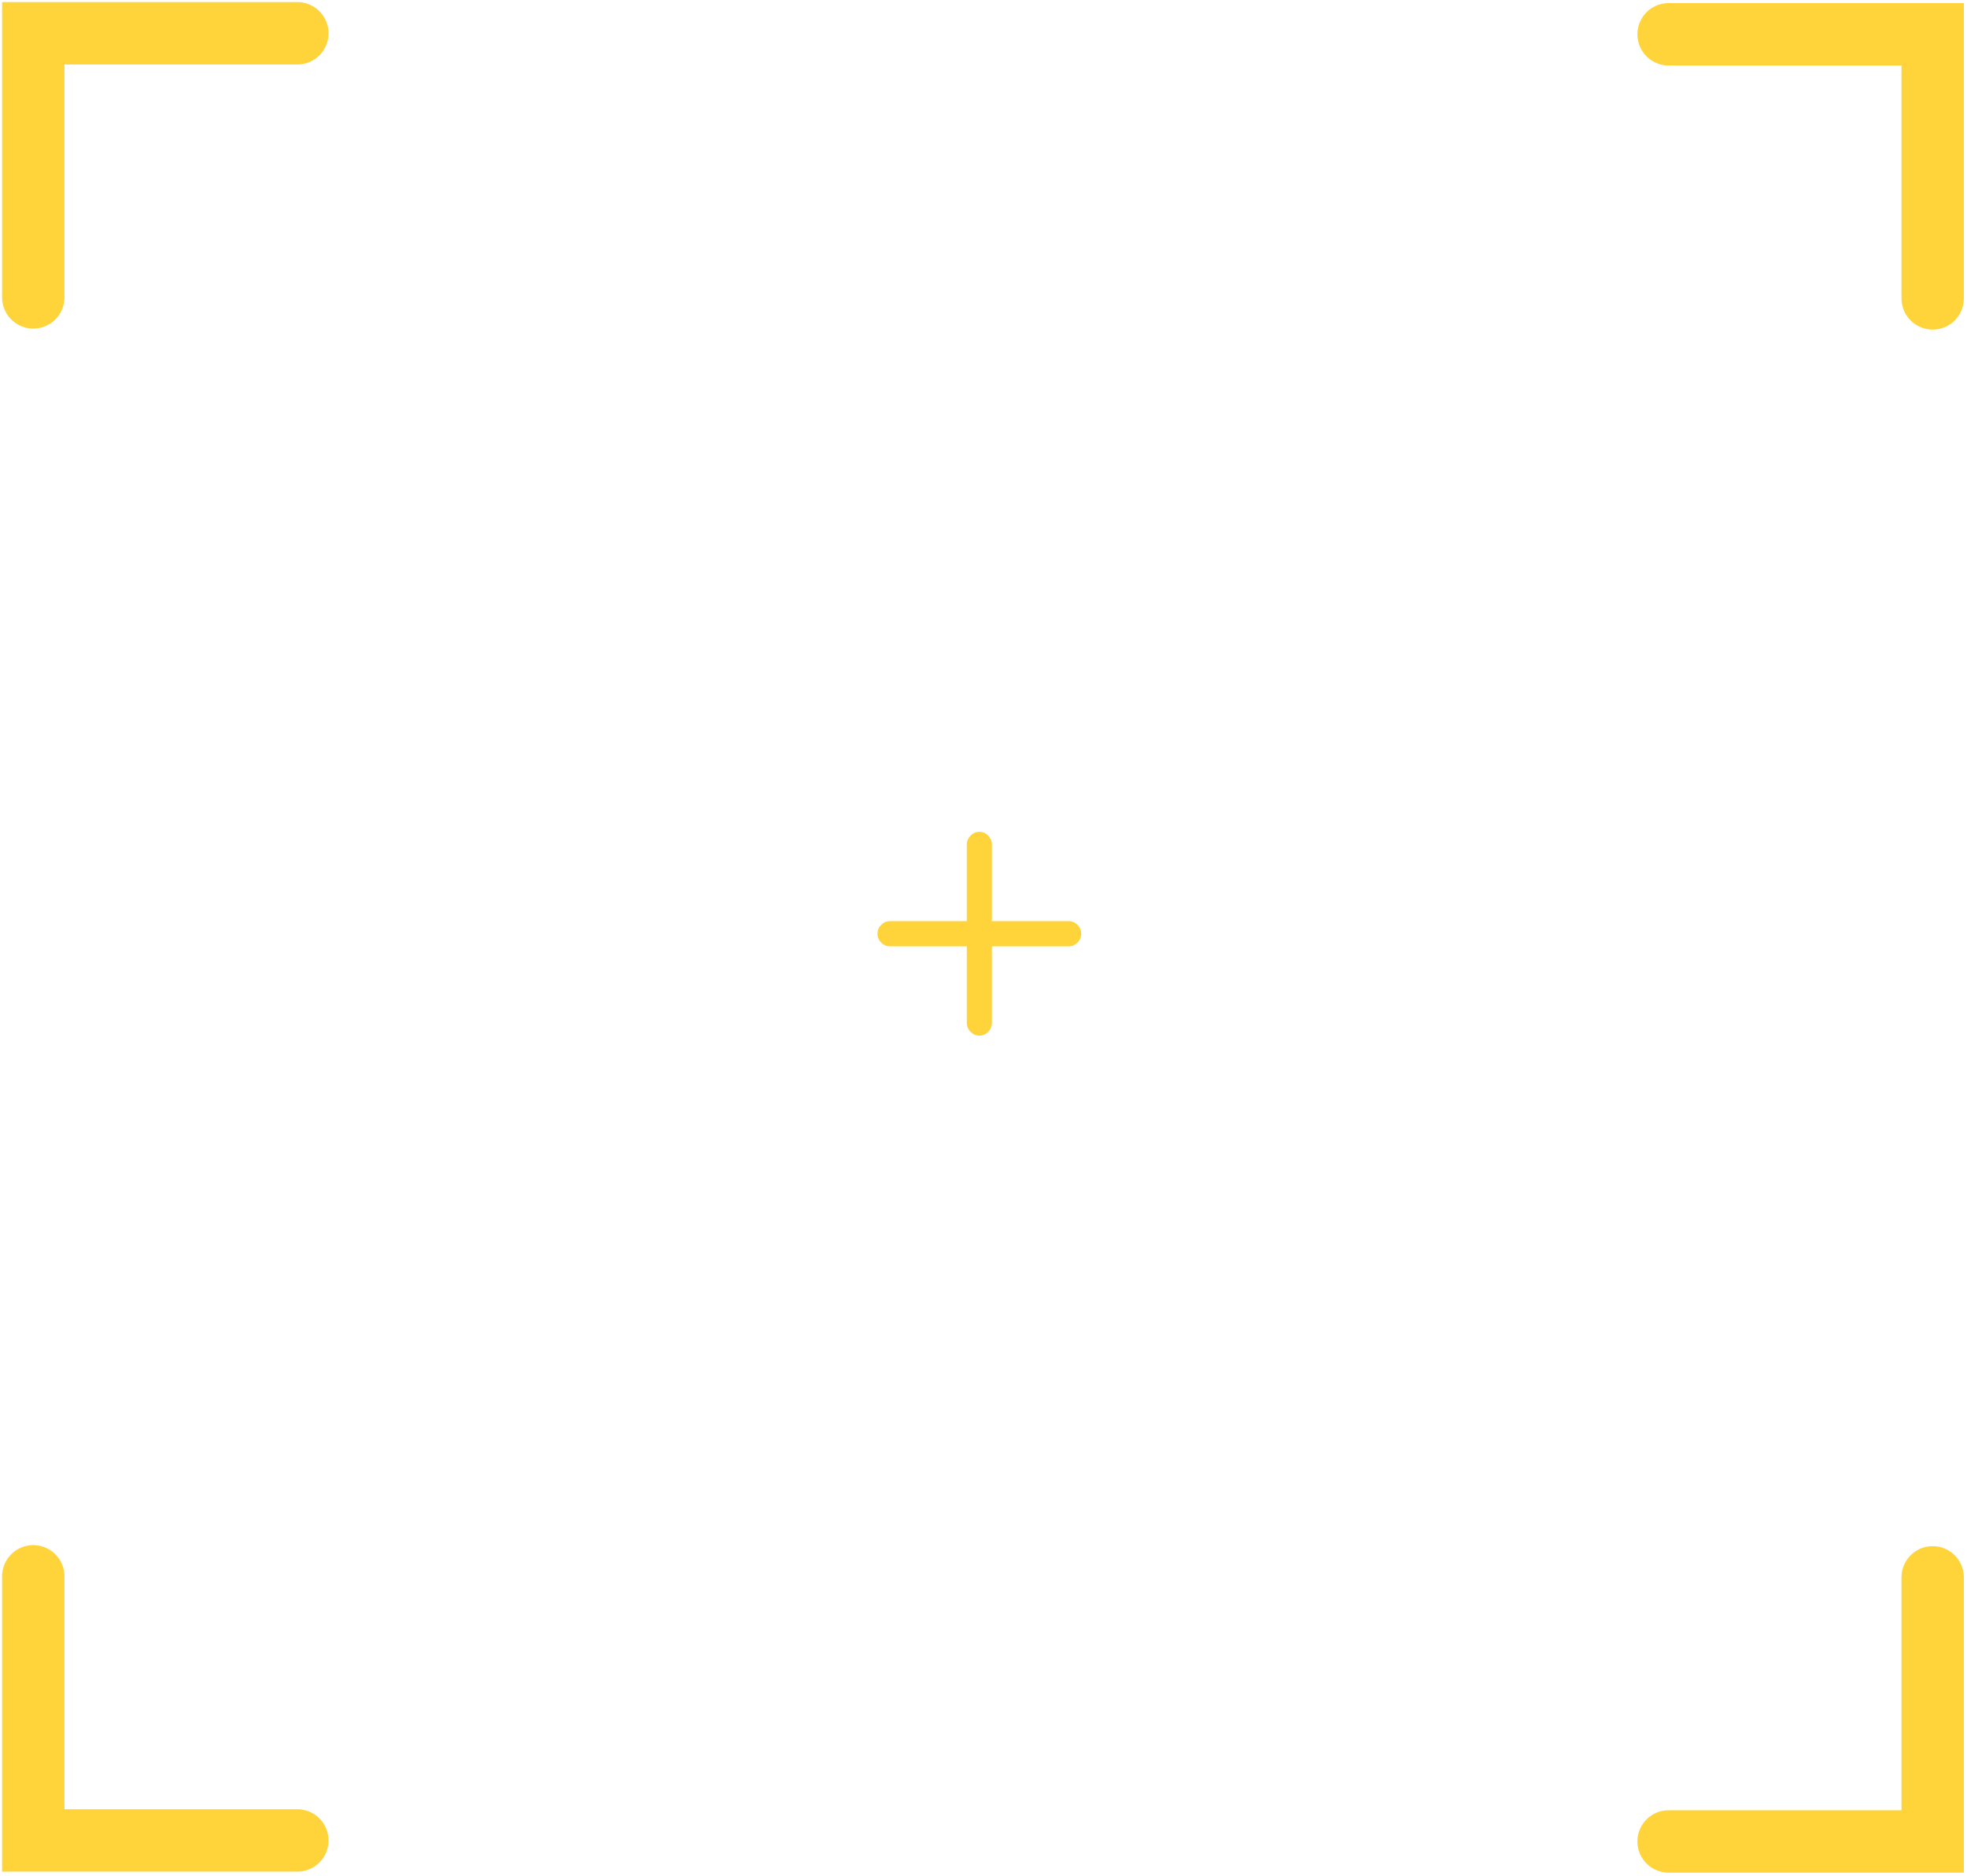
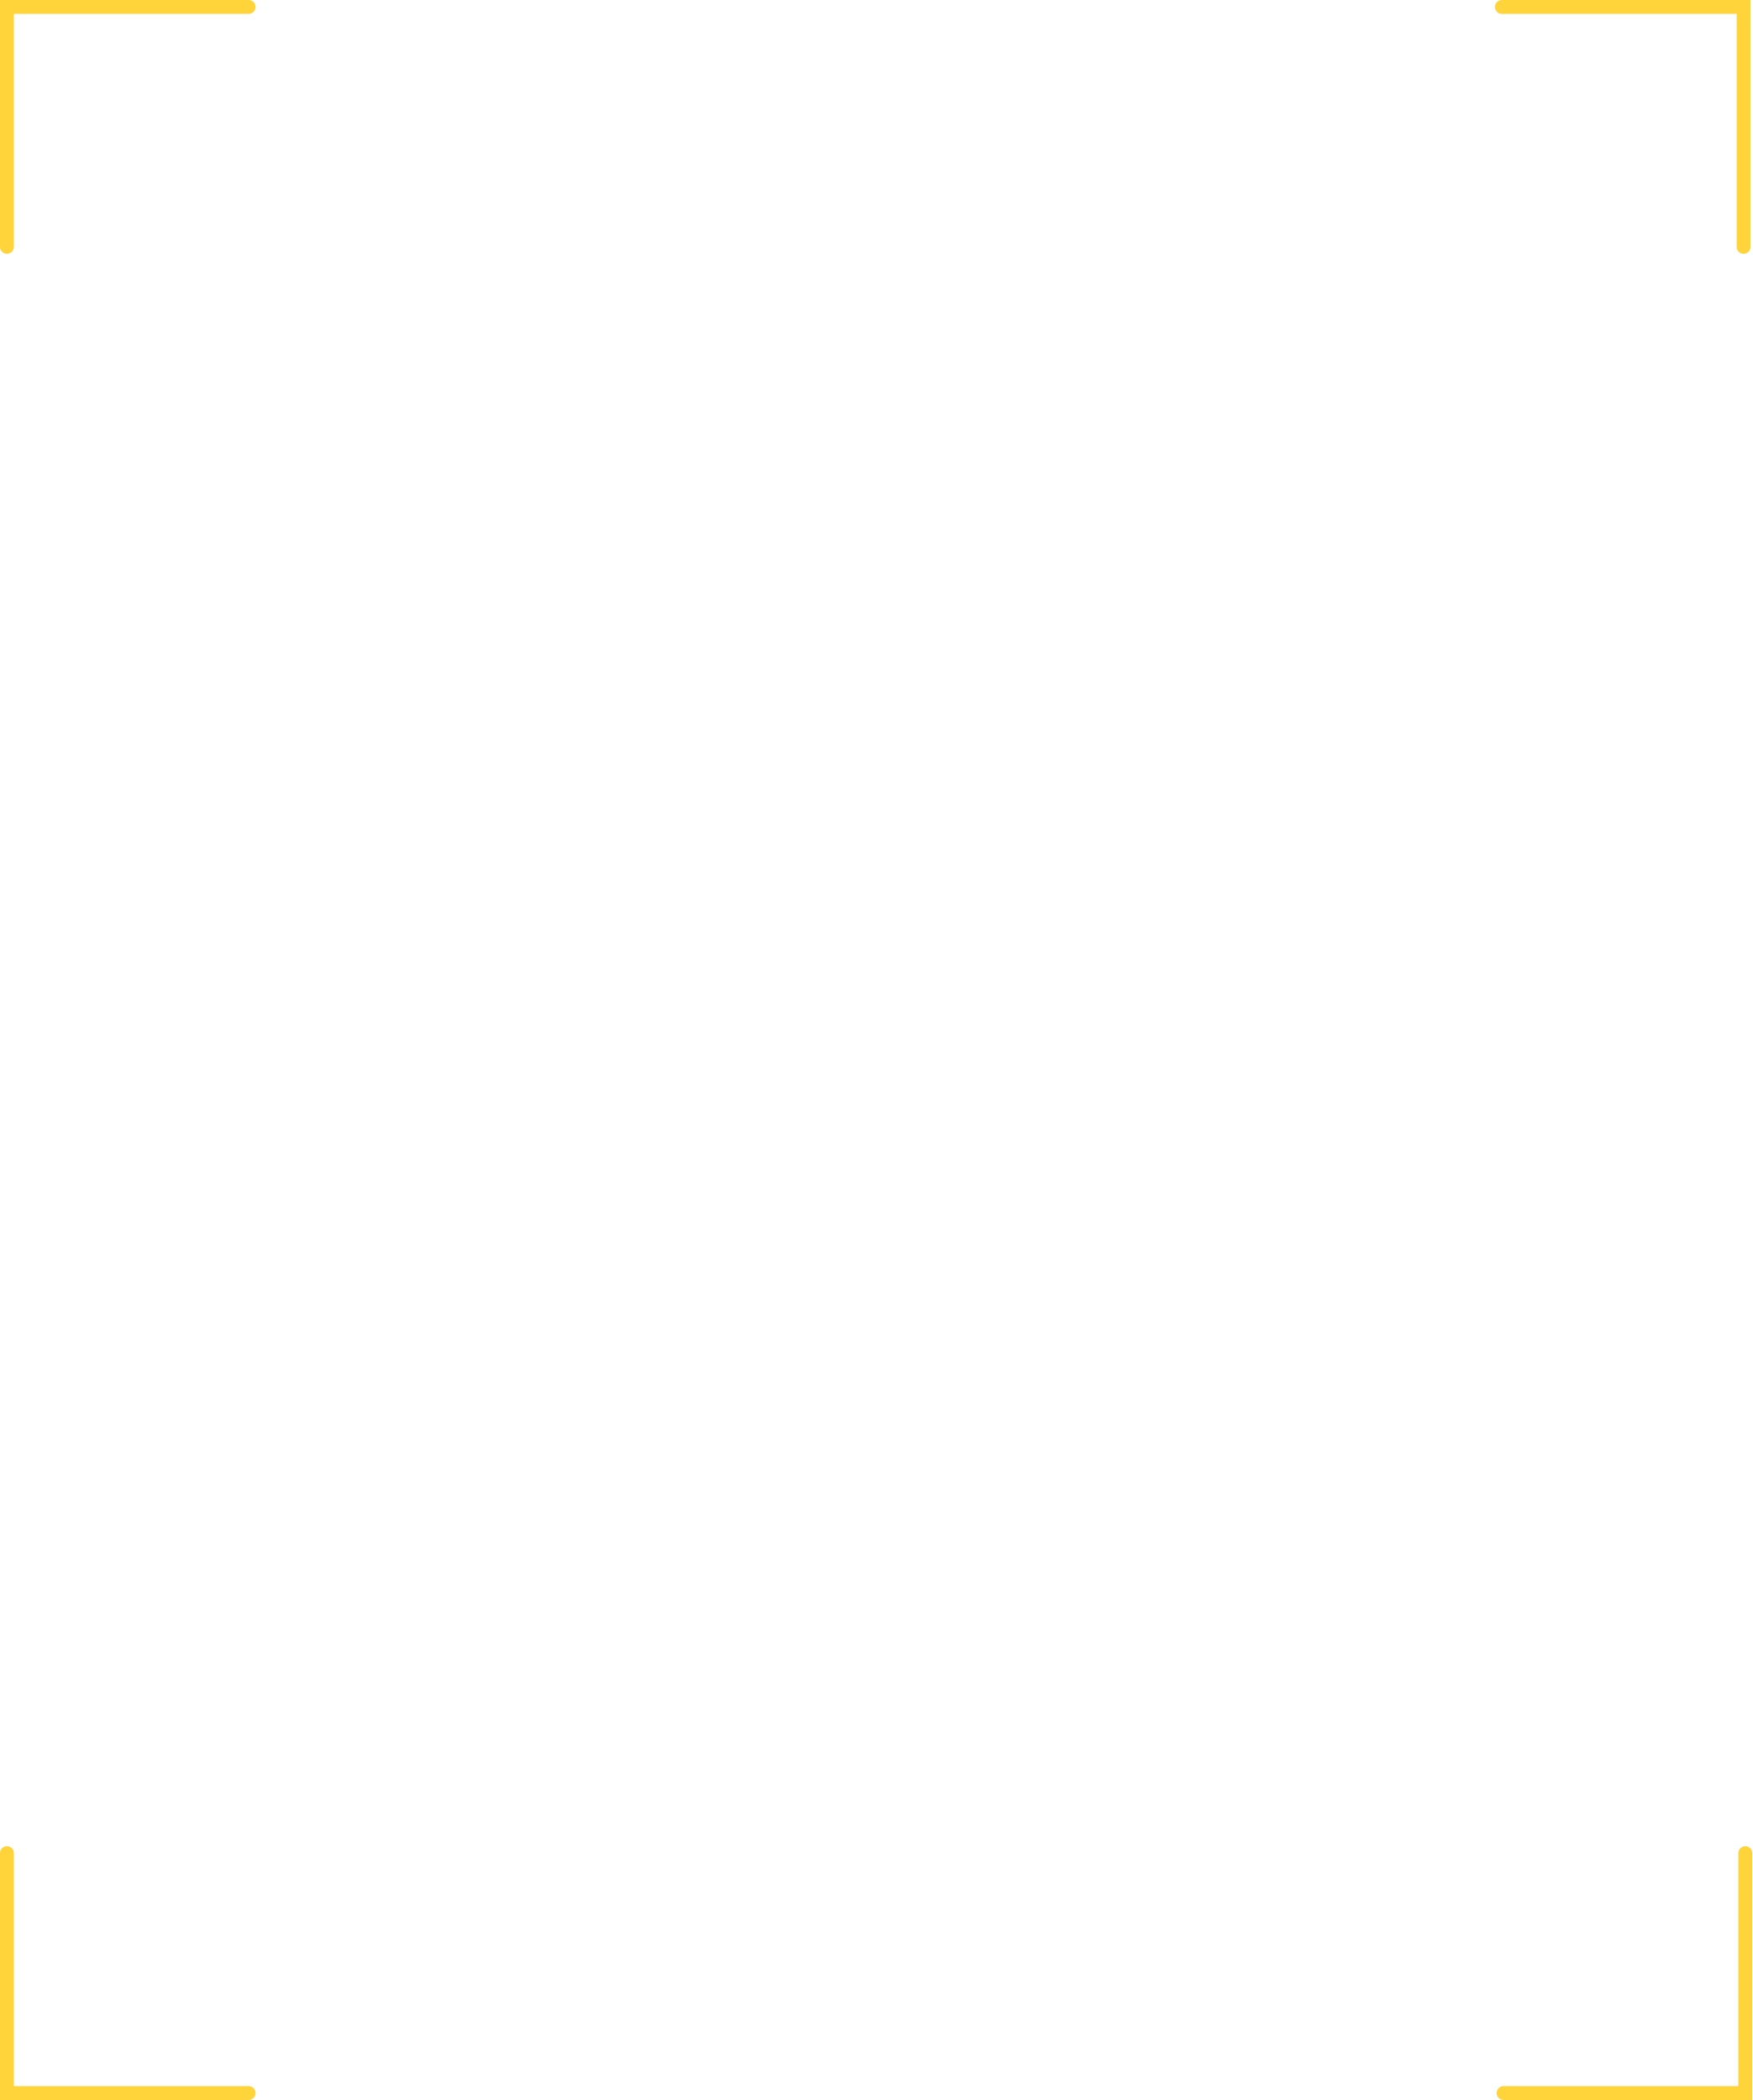
- <svg xmlns="http://www.w3.org/2000/svg" width="473" height="451" viewBox="0 0 473 451" fill="none">
-   <path d="M8 379V442.5C32.798 442.5 46.702 442.5 71.5 442.5" stroke="#FFD43B" stroke-width="15" stroke-linecap="round" />
-   <path d="M401.244 442.744H464.744C464.744 417.946 464.744 404.042 464.744 379.244" stroke="#FFD43B" stroke-width="15" stroke-linecap="round" />
-   <path d="M71.5 8L8 8C8 32.798 8 46.702 8 71.5" stroke="#FFD43B" stroke-width="15" stroke-linecap="round" />
-   <path d="M464.744 71.744V8.244C439.945 8.244 426.042 8.244 401.244 8.244" stroke="#FFD43B" stroke-width="15" stroke-linecap="round" />
-   <path d="M211 224.5C211 225.324 211.3 226.036 211.9 226.635C212.5 227.235 213.212 227.534 214.037 227.534H232.482V245.966C232.482 246.765 232.782 247.47 233.382 248.082C233.982 248.694 234.694 249 235.519 249C236.344 249 237.05 248.694 237.637 248.082C238.224 247.47 238.518 246.765 238.518 245.966V227.534H257.001C257.801 227.534 258.5 227.235 259.1 226.635C259.7 226.036 260 225.324 260 224.5C260 223.676 259.7 222.964 259.1 222.365C258.5 221.765 257.801 221.466 257.001 221.466H238.518V203.034C238.518 202.235 238.224 201.53 237.637 200.918C237.05 200.306 236.344 200 235.519 200C234.694 200 233.982 200.306 233.382 200.918C232.782 201.53 232.482 202.235 232.482 203.034V221.466H214.037C213.212 221.466 212.5 221.765 211.9 222.365C211.3 222.964 211 223.676 211 224.5Z" fill="#FFD43B" />
+ <svg xmlns="http://www.w3.org/2000/svg" width="504" height="604" viewBox="0 0 504 604" fill="none">
+   <path d="M2 533V602C29.147 602 44.367 602 71.514 602" stroke="#FFD43B" stroke-width="4" stroke-linecap="round" />
+   <path d="M432.486 602H502C502 575.054 502 559.946 502 533" stroke="#FFD43B" stroke-width="4" stroke-linecap="round" />
+   <path d="M71.514 2L2 2C2 28.946 2 44.054 2 71" stroke="#FFD43B" stroke-width="4" stroke-linecap="round" />
+   <path d="M501.514 71V2C474.367 2 459.147 2 432 2" stroke="#FFD43B" stroke-width="4" stroke-linecap="round" />
</svg>
